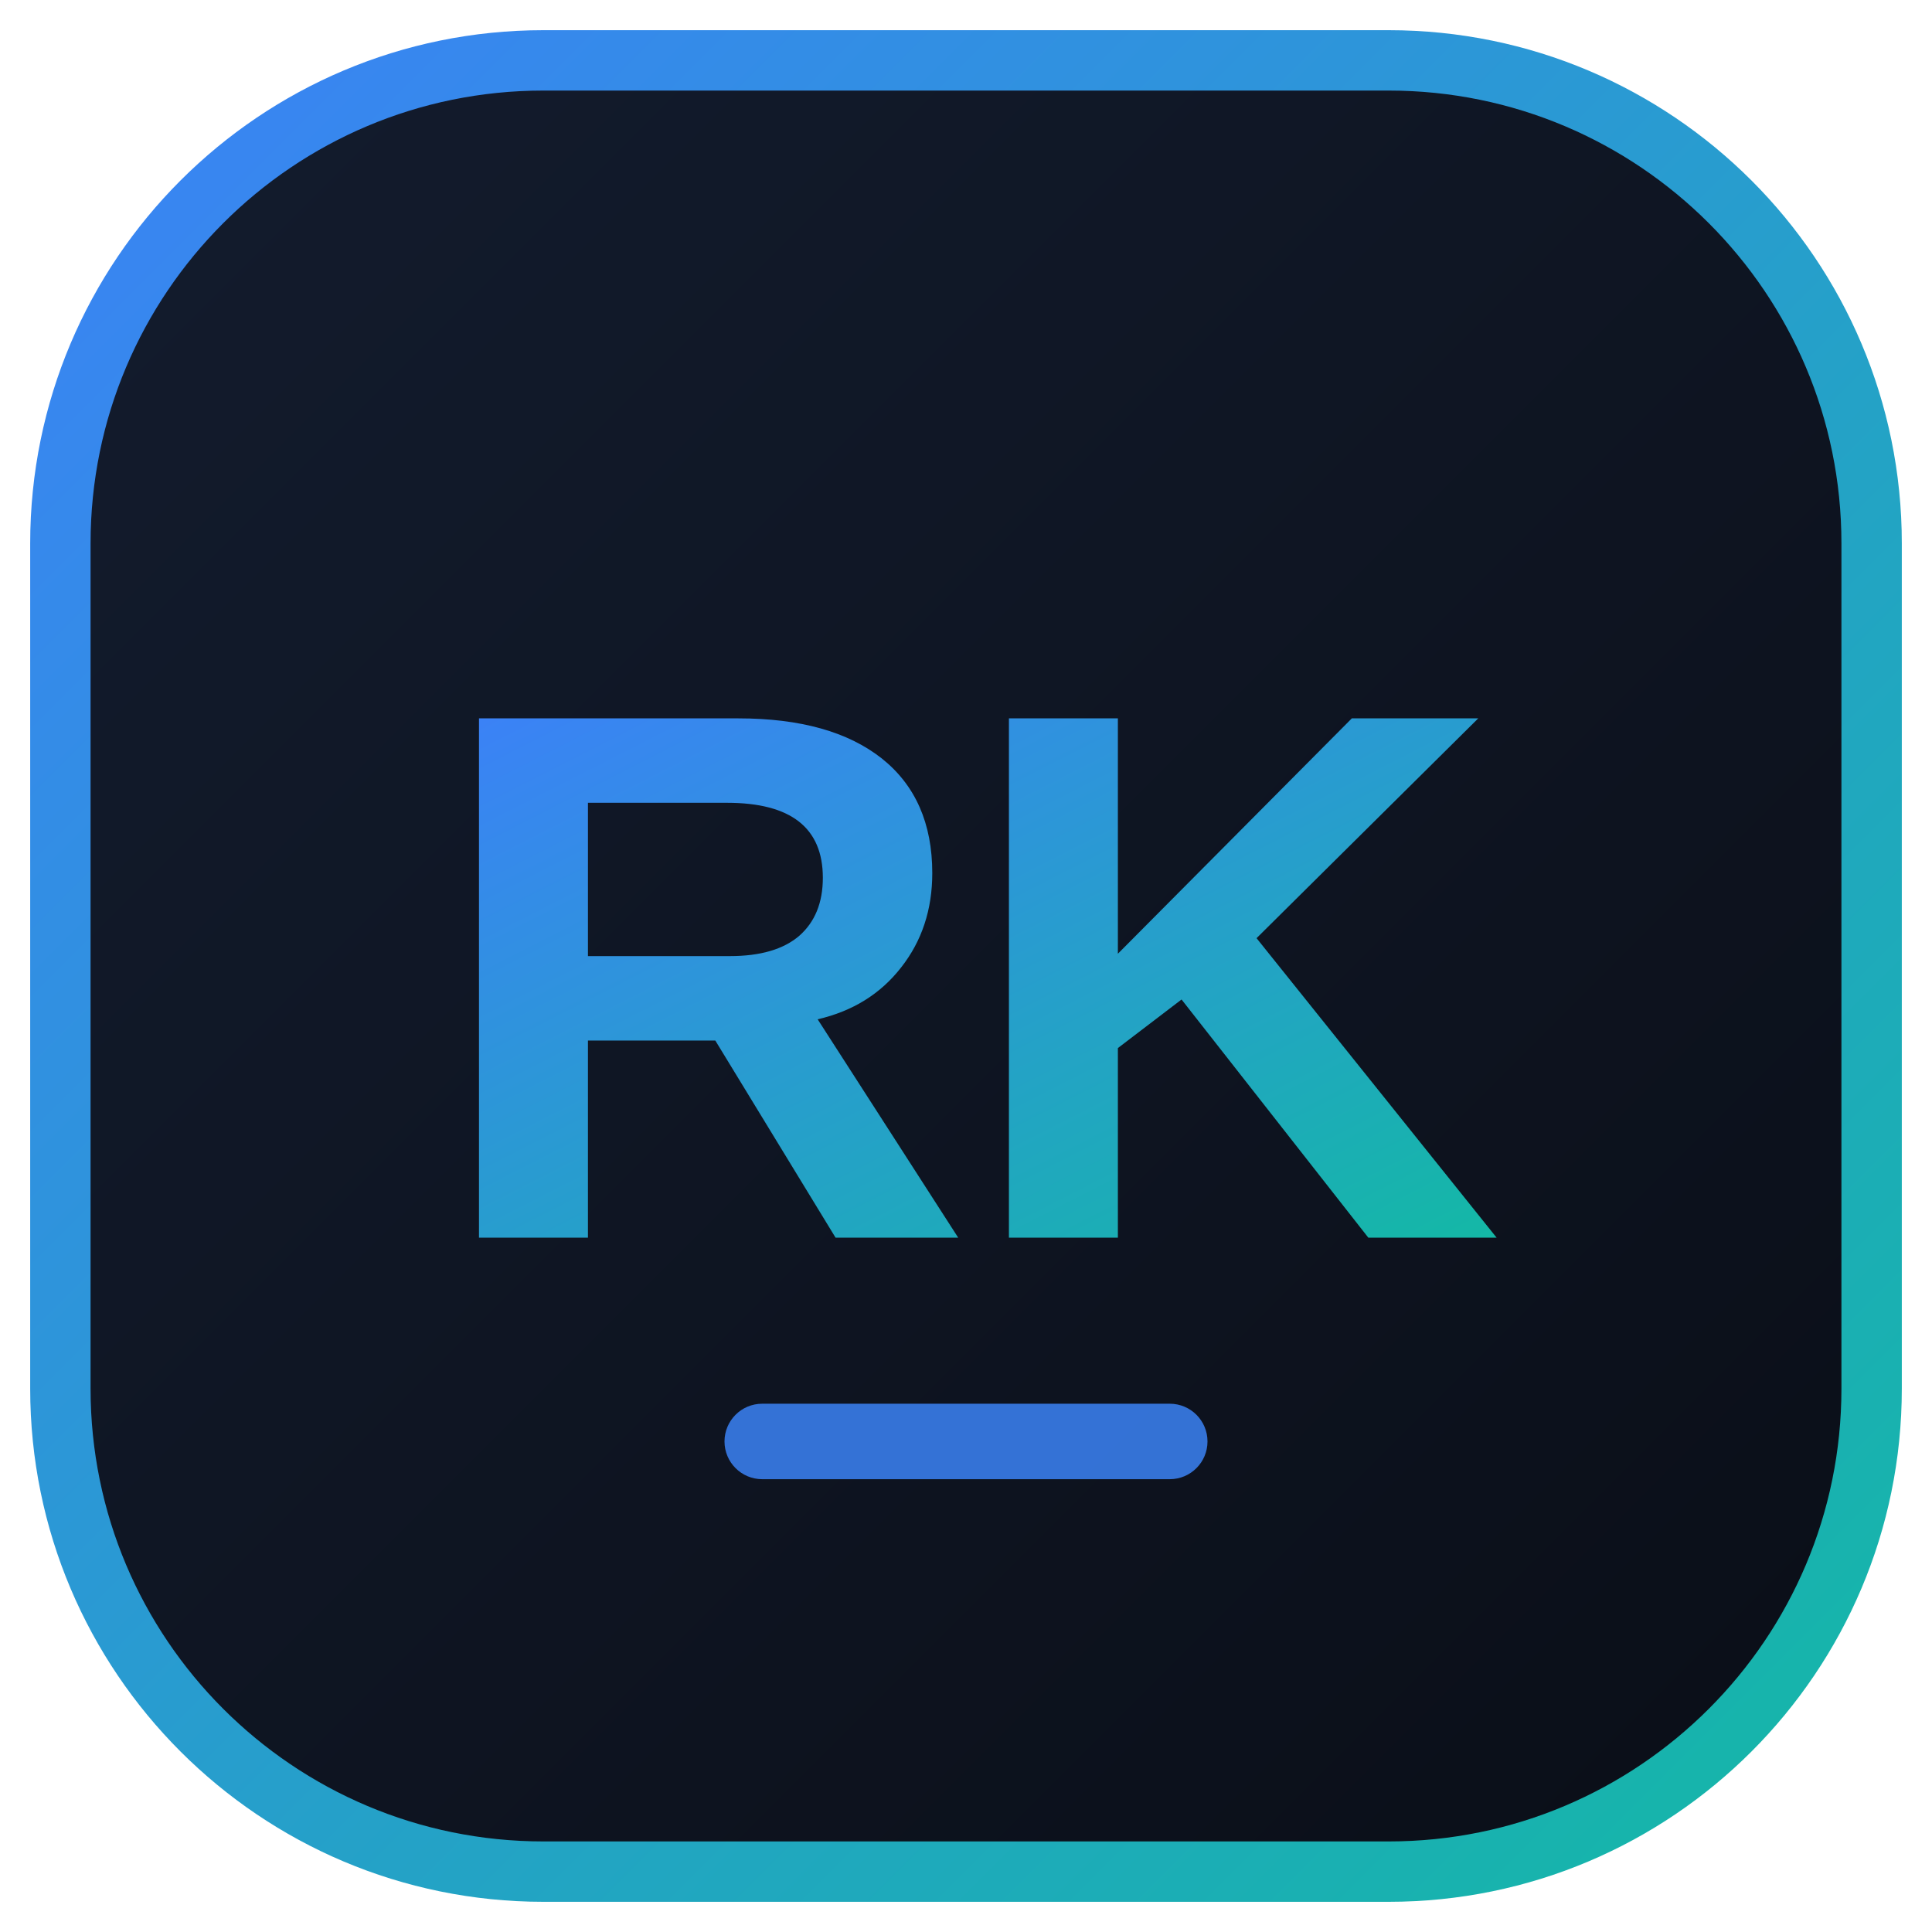
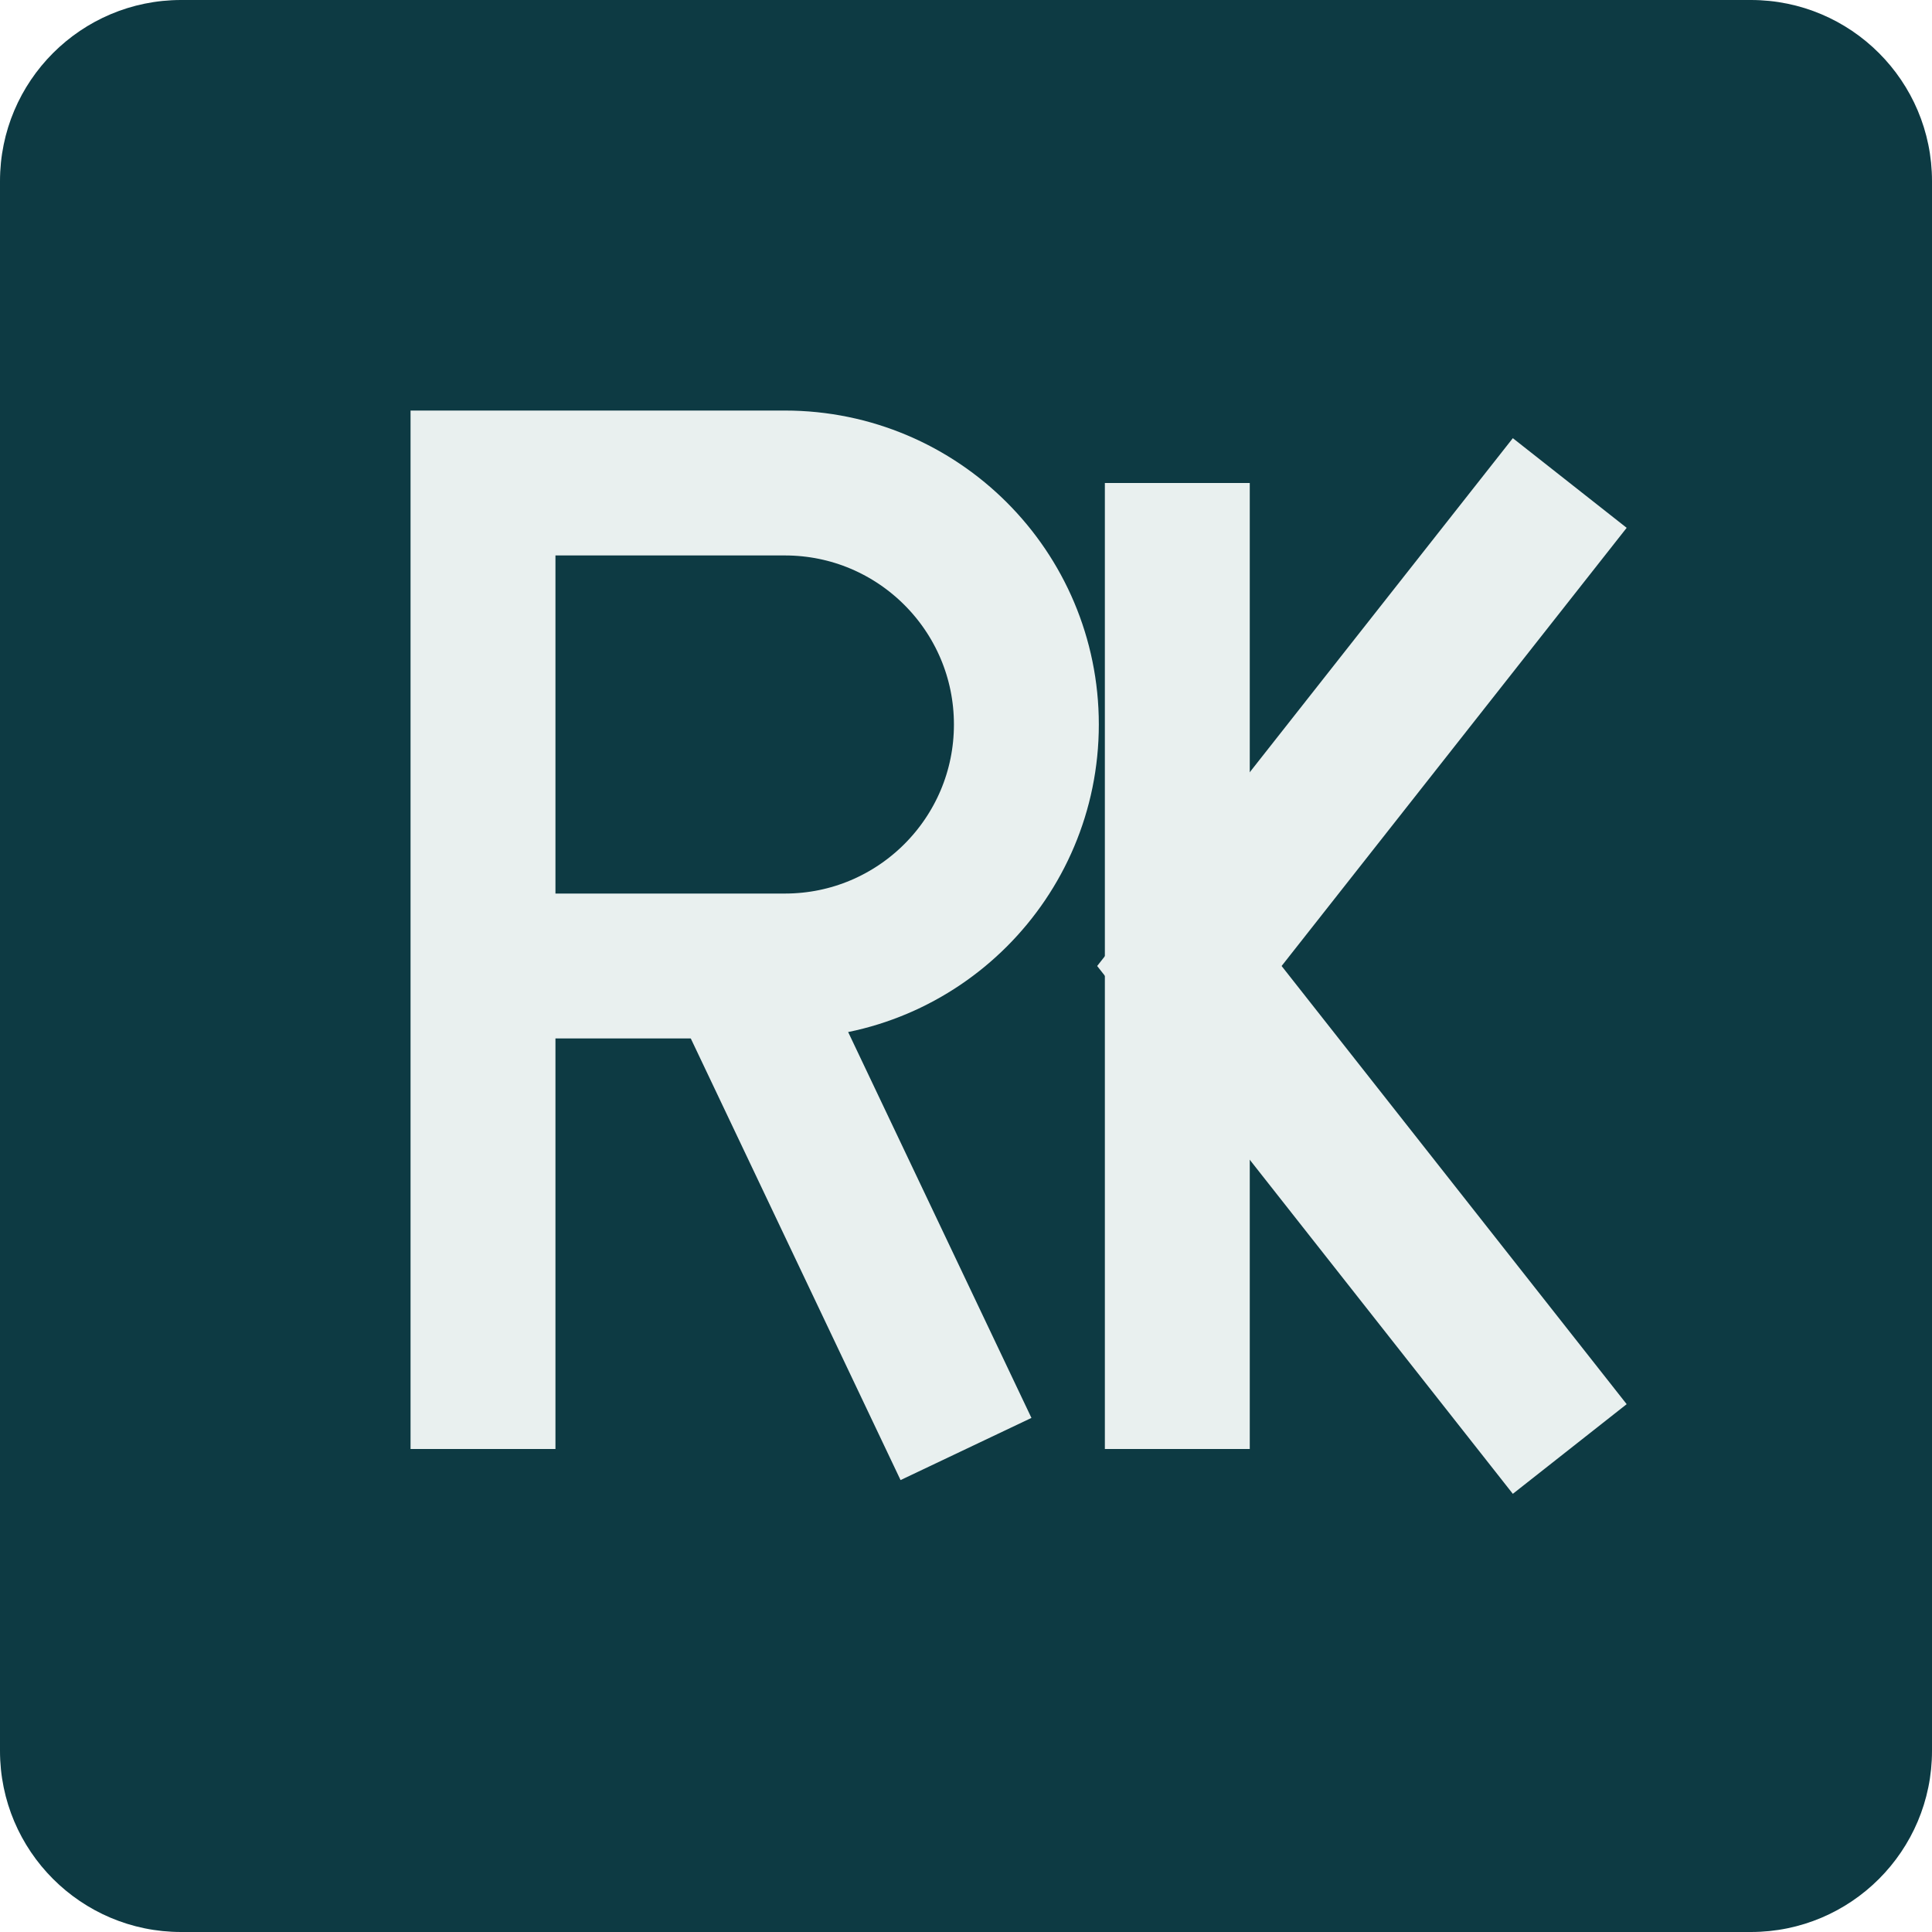
- <svg xmlns="http://www.w3.org/2000/svg" width="128" height="128" viewBox="0 0 64 64">
-   <defs>
-     <linearGradient id="bgGrad" x1="0%" y1="0%" x2="100%" y2="100%">
-       <stop offset="0%" stop-color="#131C2E" />
-       <stop offset="100%" stop-color="#0A0E17" />
-     </linearGradient>
-     <linearGradient id="accentGrad" x1="0%" y1="0%" x2="100%" y2="100%">
-       <stop offset="0%" stop-color="#3B82F6" />
-       <stop offset="100%" stop-color="#14B8A6" />
-     </linearGradient>
-   </defs>
-   <rect x="2" y="2" width="60" height="60" rx="16" fill="url(#bgGrad)" stroke="url(#accentGrad)" stroke-width="2" />
-   <text x="32" y="41" text-anchor="middle" font-family="'Poppins','Segoe UI',Arial,sans-serif" font-weight="800" font-size="25" letter-spacing="-0.5" fill="url(#accentGrad)">RK</text>
-   <rect x="24" y="46.5" width="16" height="2.5" rx="1.25" fill="#3B82F6" opacity="0.85" />
+ <svg xmlns="http://www.w3.org/2000/svg" width="128" height="128" viewBox="0 0 32 32">
+   <rect width="32" height="32" rx="3" fill="#0d3a43" />
+   <g fill="none" stroke="#e9f0ef" stroke-width="2.4" stroke-linejoin="miter">
+     <path d="M8 24V8h5a4 4 0 0 1 0 8H8" />
+     <path d="M12.2 16 16 24" />
+     <path d="M19.5 8v16" />
+     <path d="M26 8l-6.3 8L26 24" />
+   </g>
</svg>
